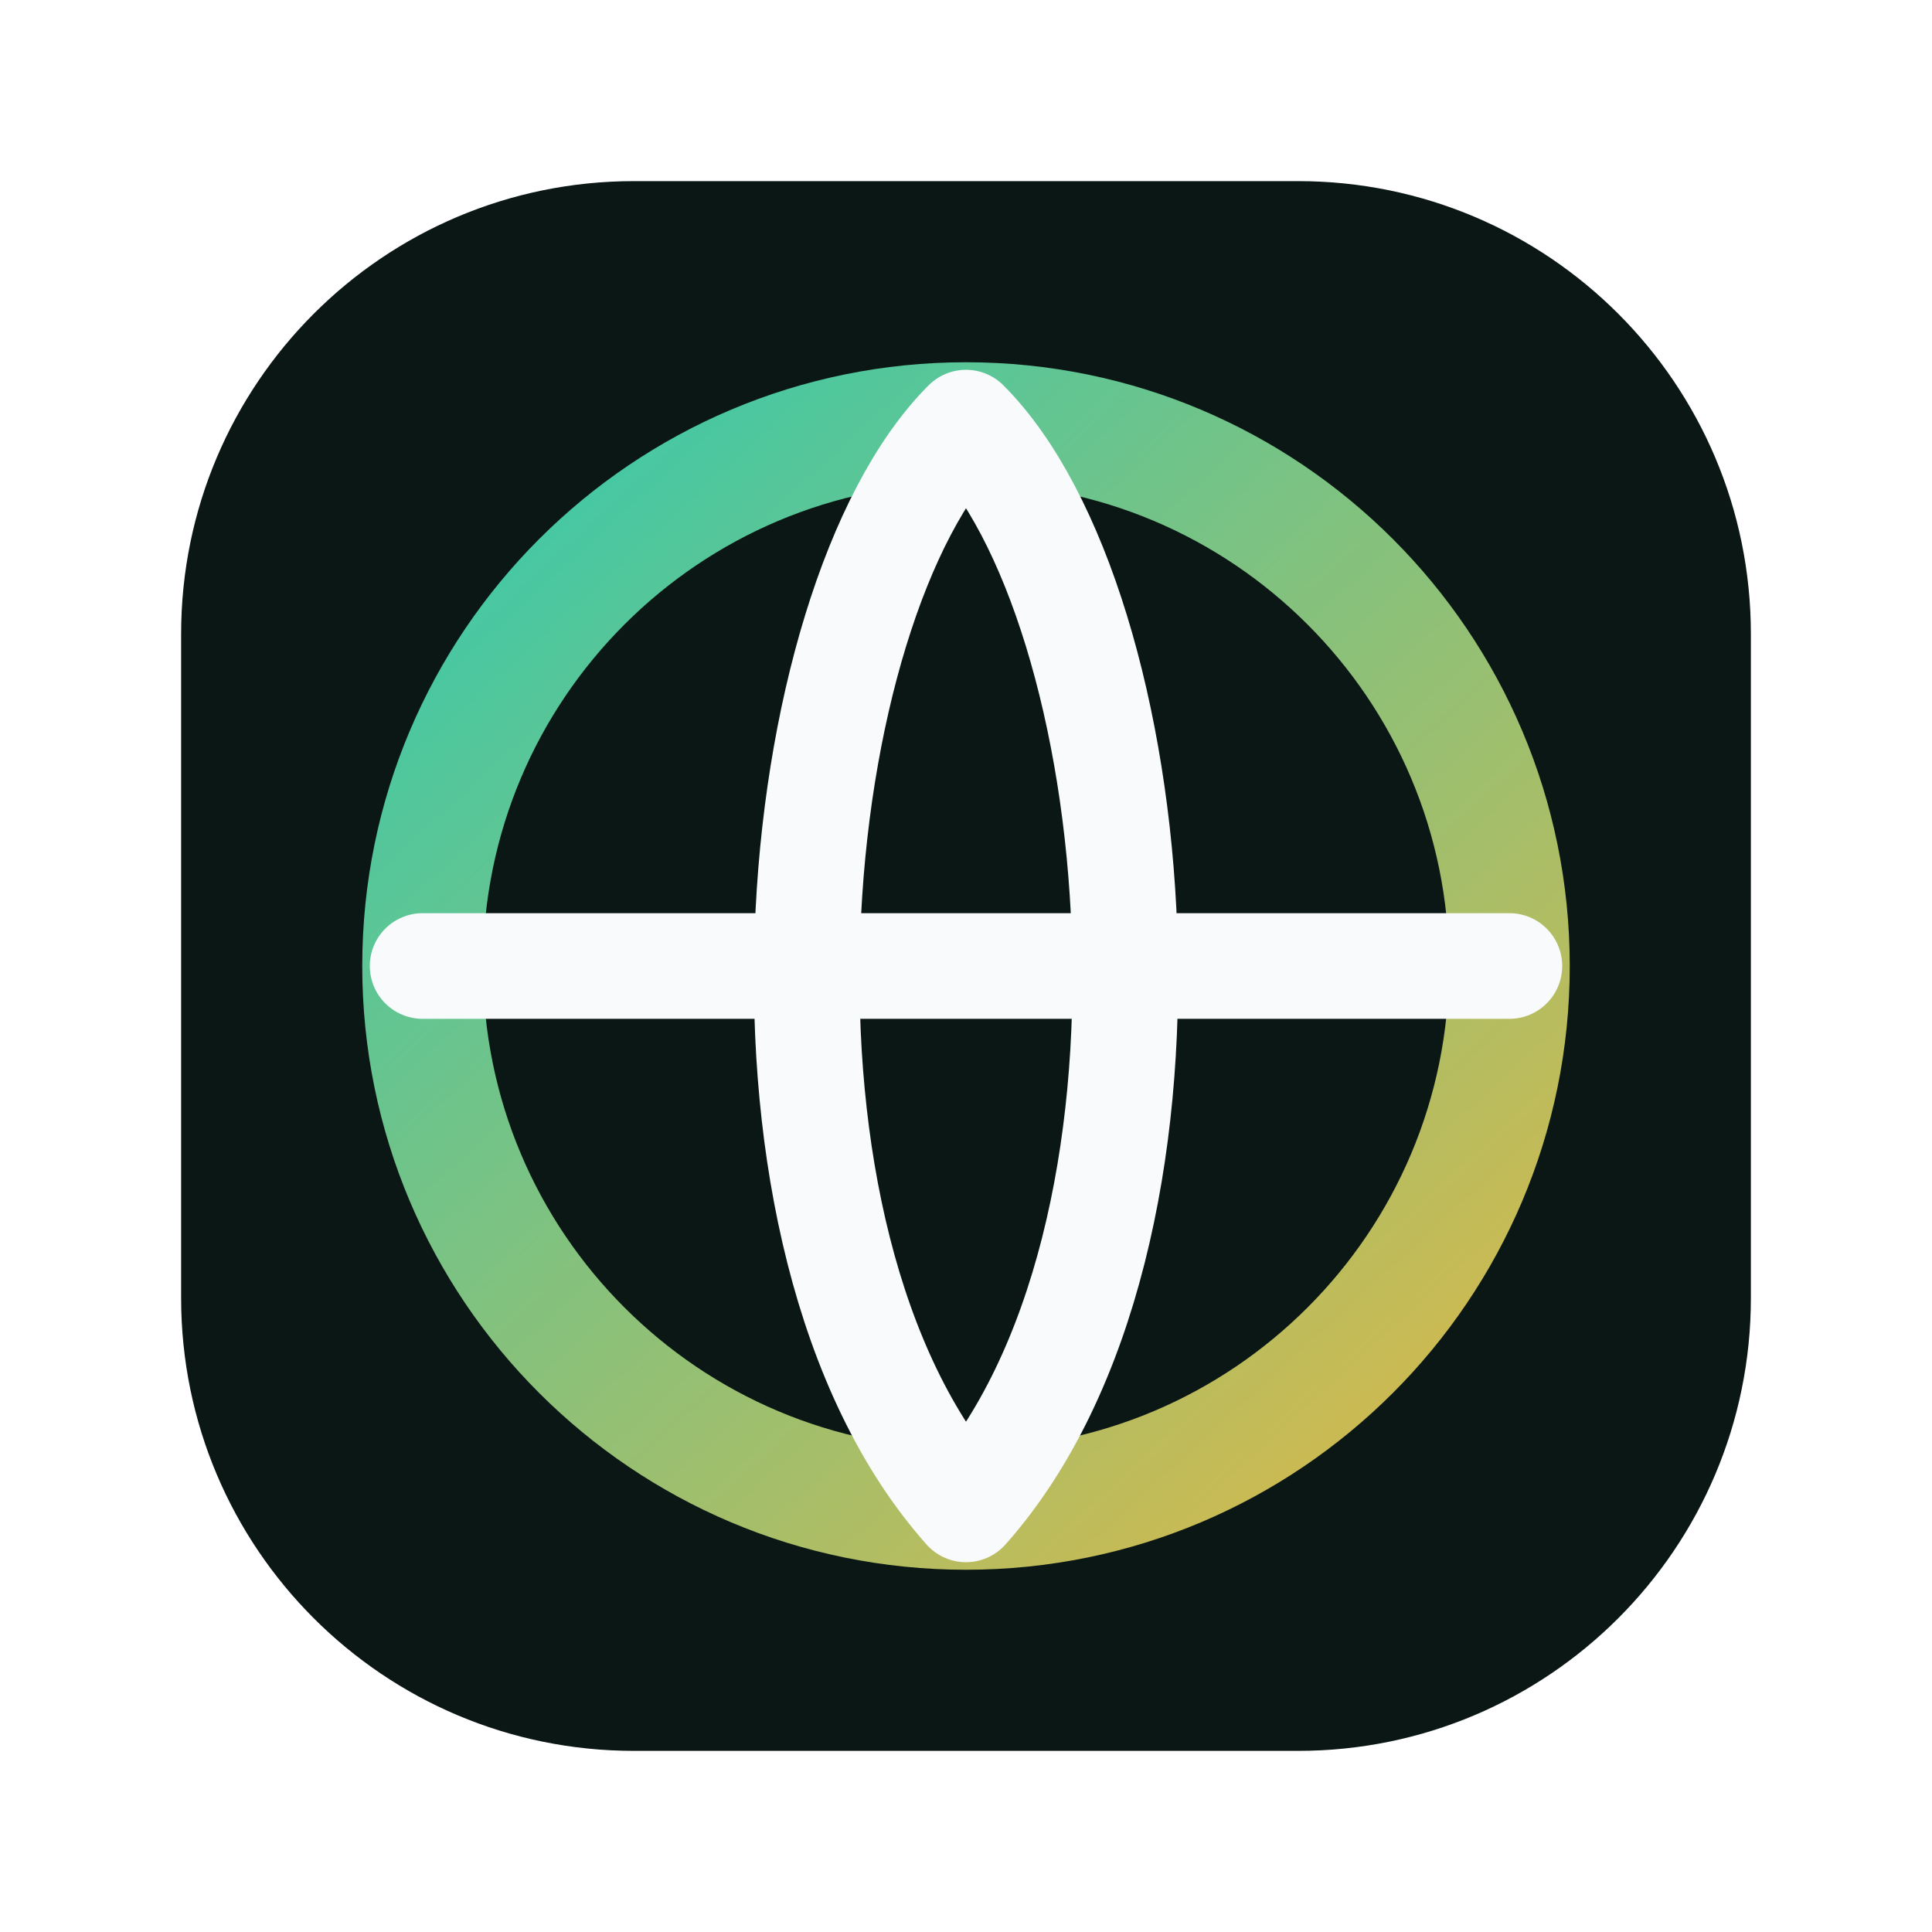
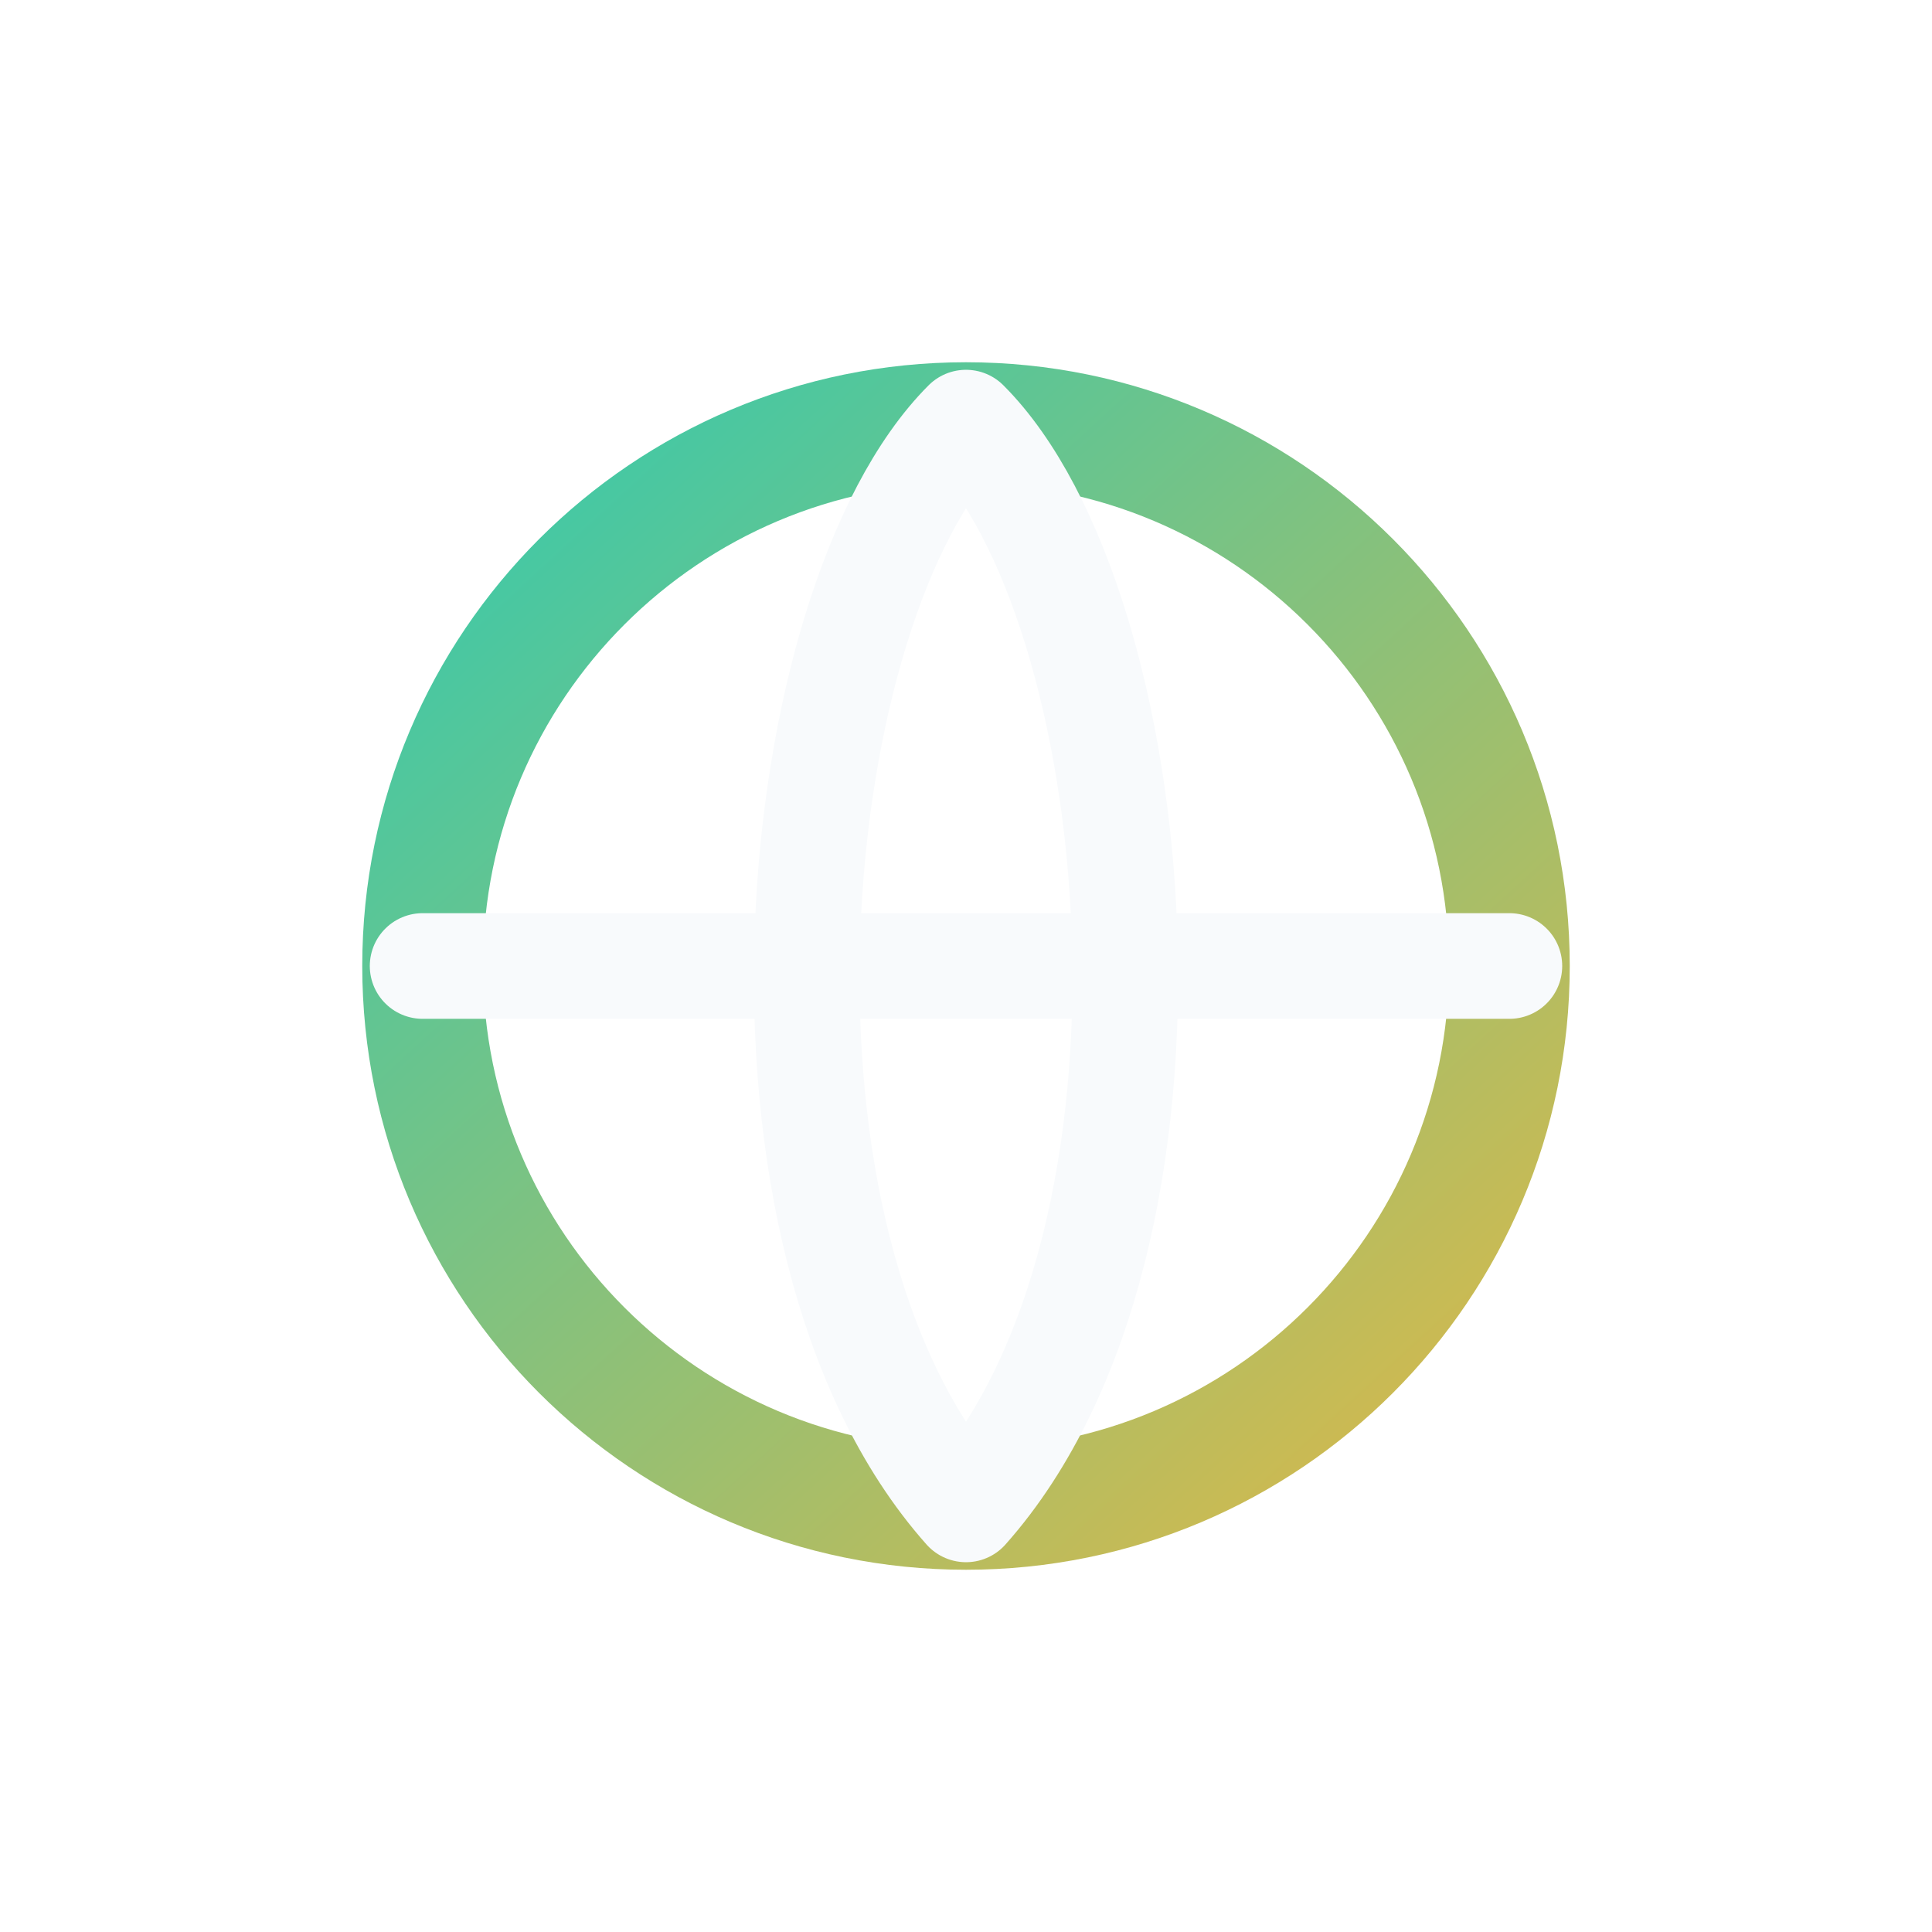
<svg xmlns="http://www.w3.org/2000/svg" viewBox="0 0 64 64" role="img" aria-labelledby="title">
  <defs>
    <linearGradient id="httpGradient" x1="10" y1="8" x2="54" y2="56" gradientUnits="userSpaceOnUse">
      <stop stop-color="#1eccbb" />
      <stop offset="1" stop-color="#f4b63a" />
    </linearGradient>
  </defs>
-   <rect x="6" y="6" width="52" height="52" rx="15" fill="#0b1715" />
  <circle cx="32" cy="32" r="18" fill="none" stroke="url(#httpGradient)" stroke-width="4" />
  <path d="M14 32h36M32 14c6 6 8 27 0 36M32 14c-6 6-8 27 0 36" fill="none" stroke="#f8fafc" stroke-width="3.5" stroke-linecap="round" />
</svg>
